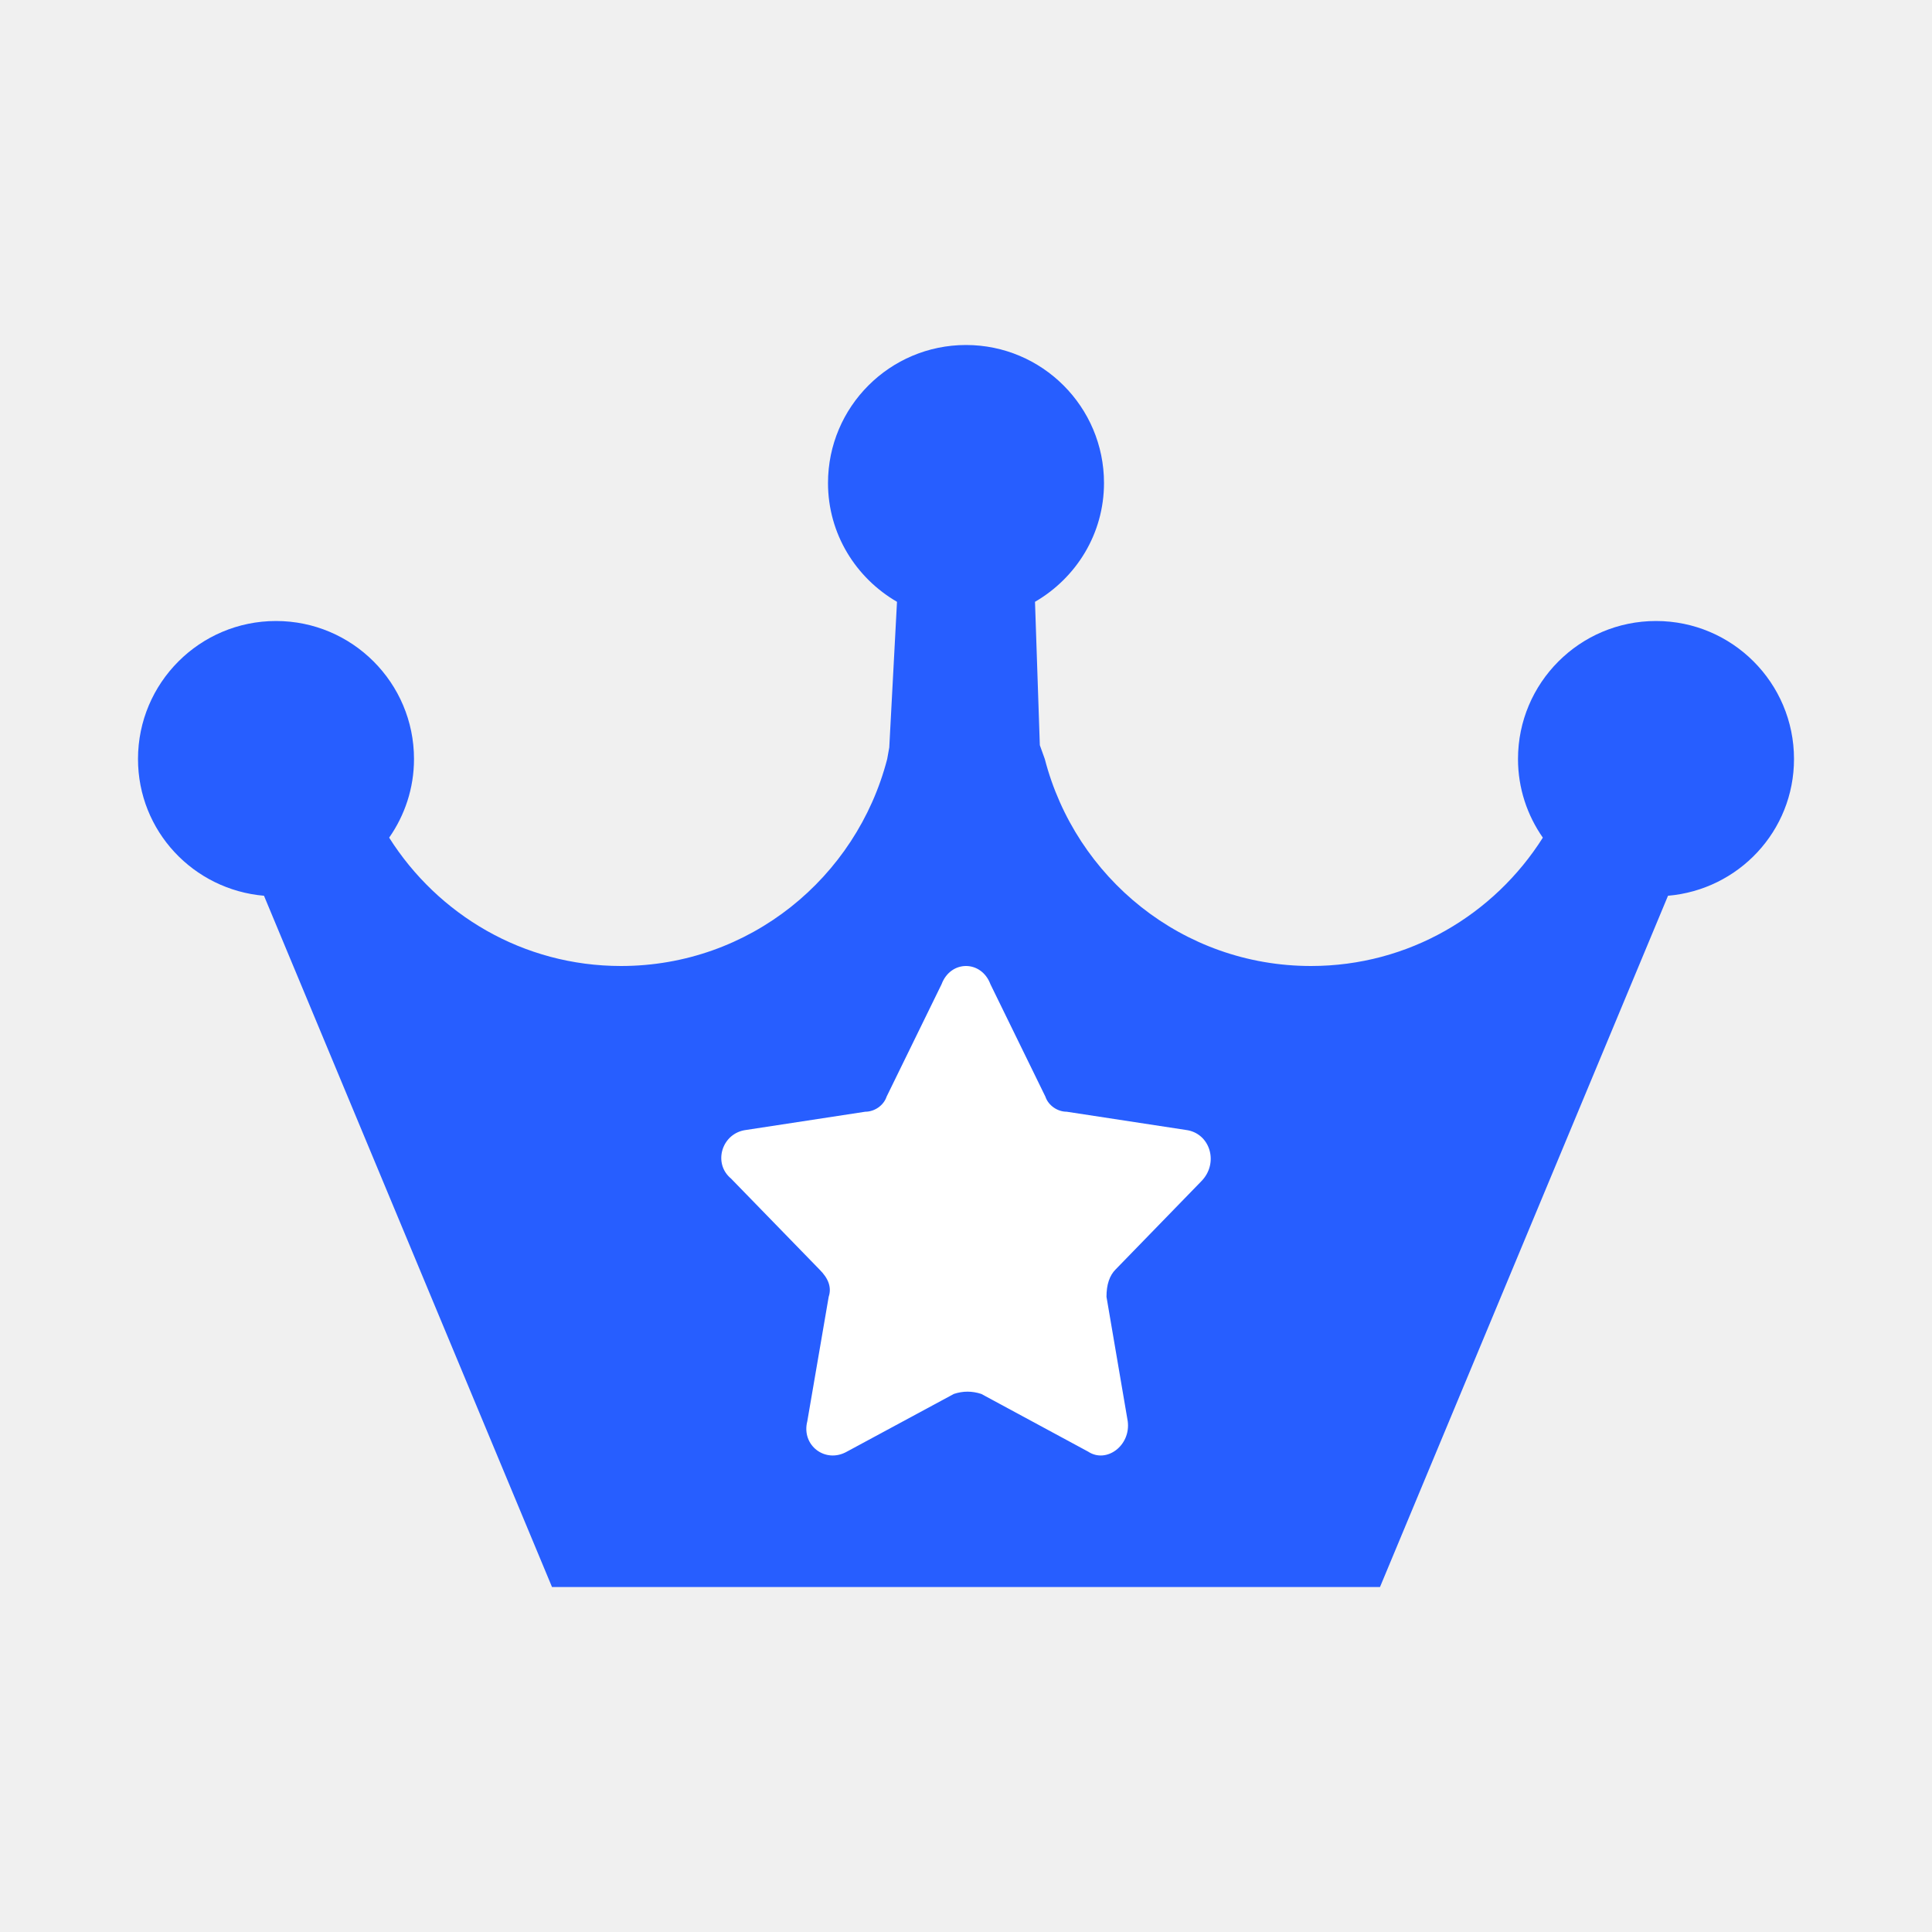
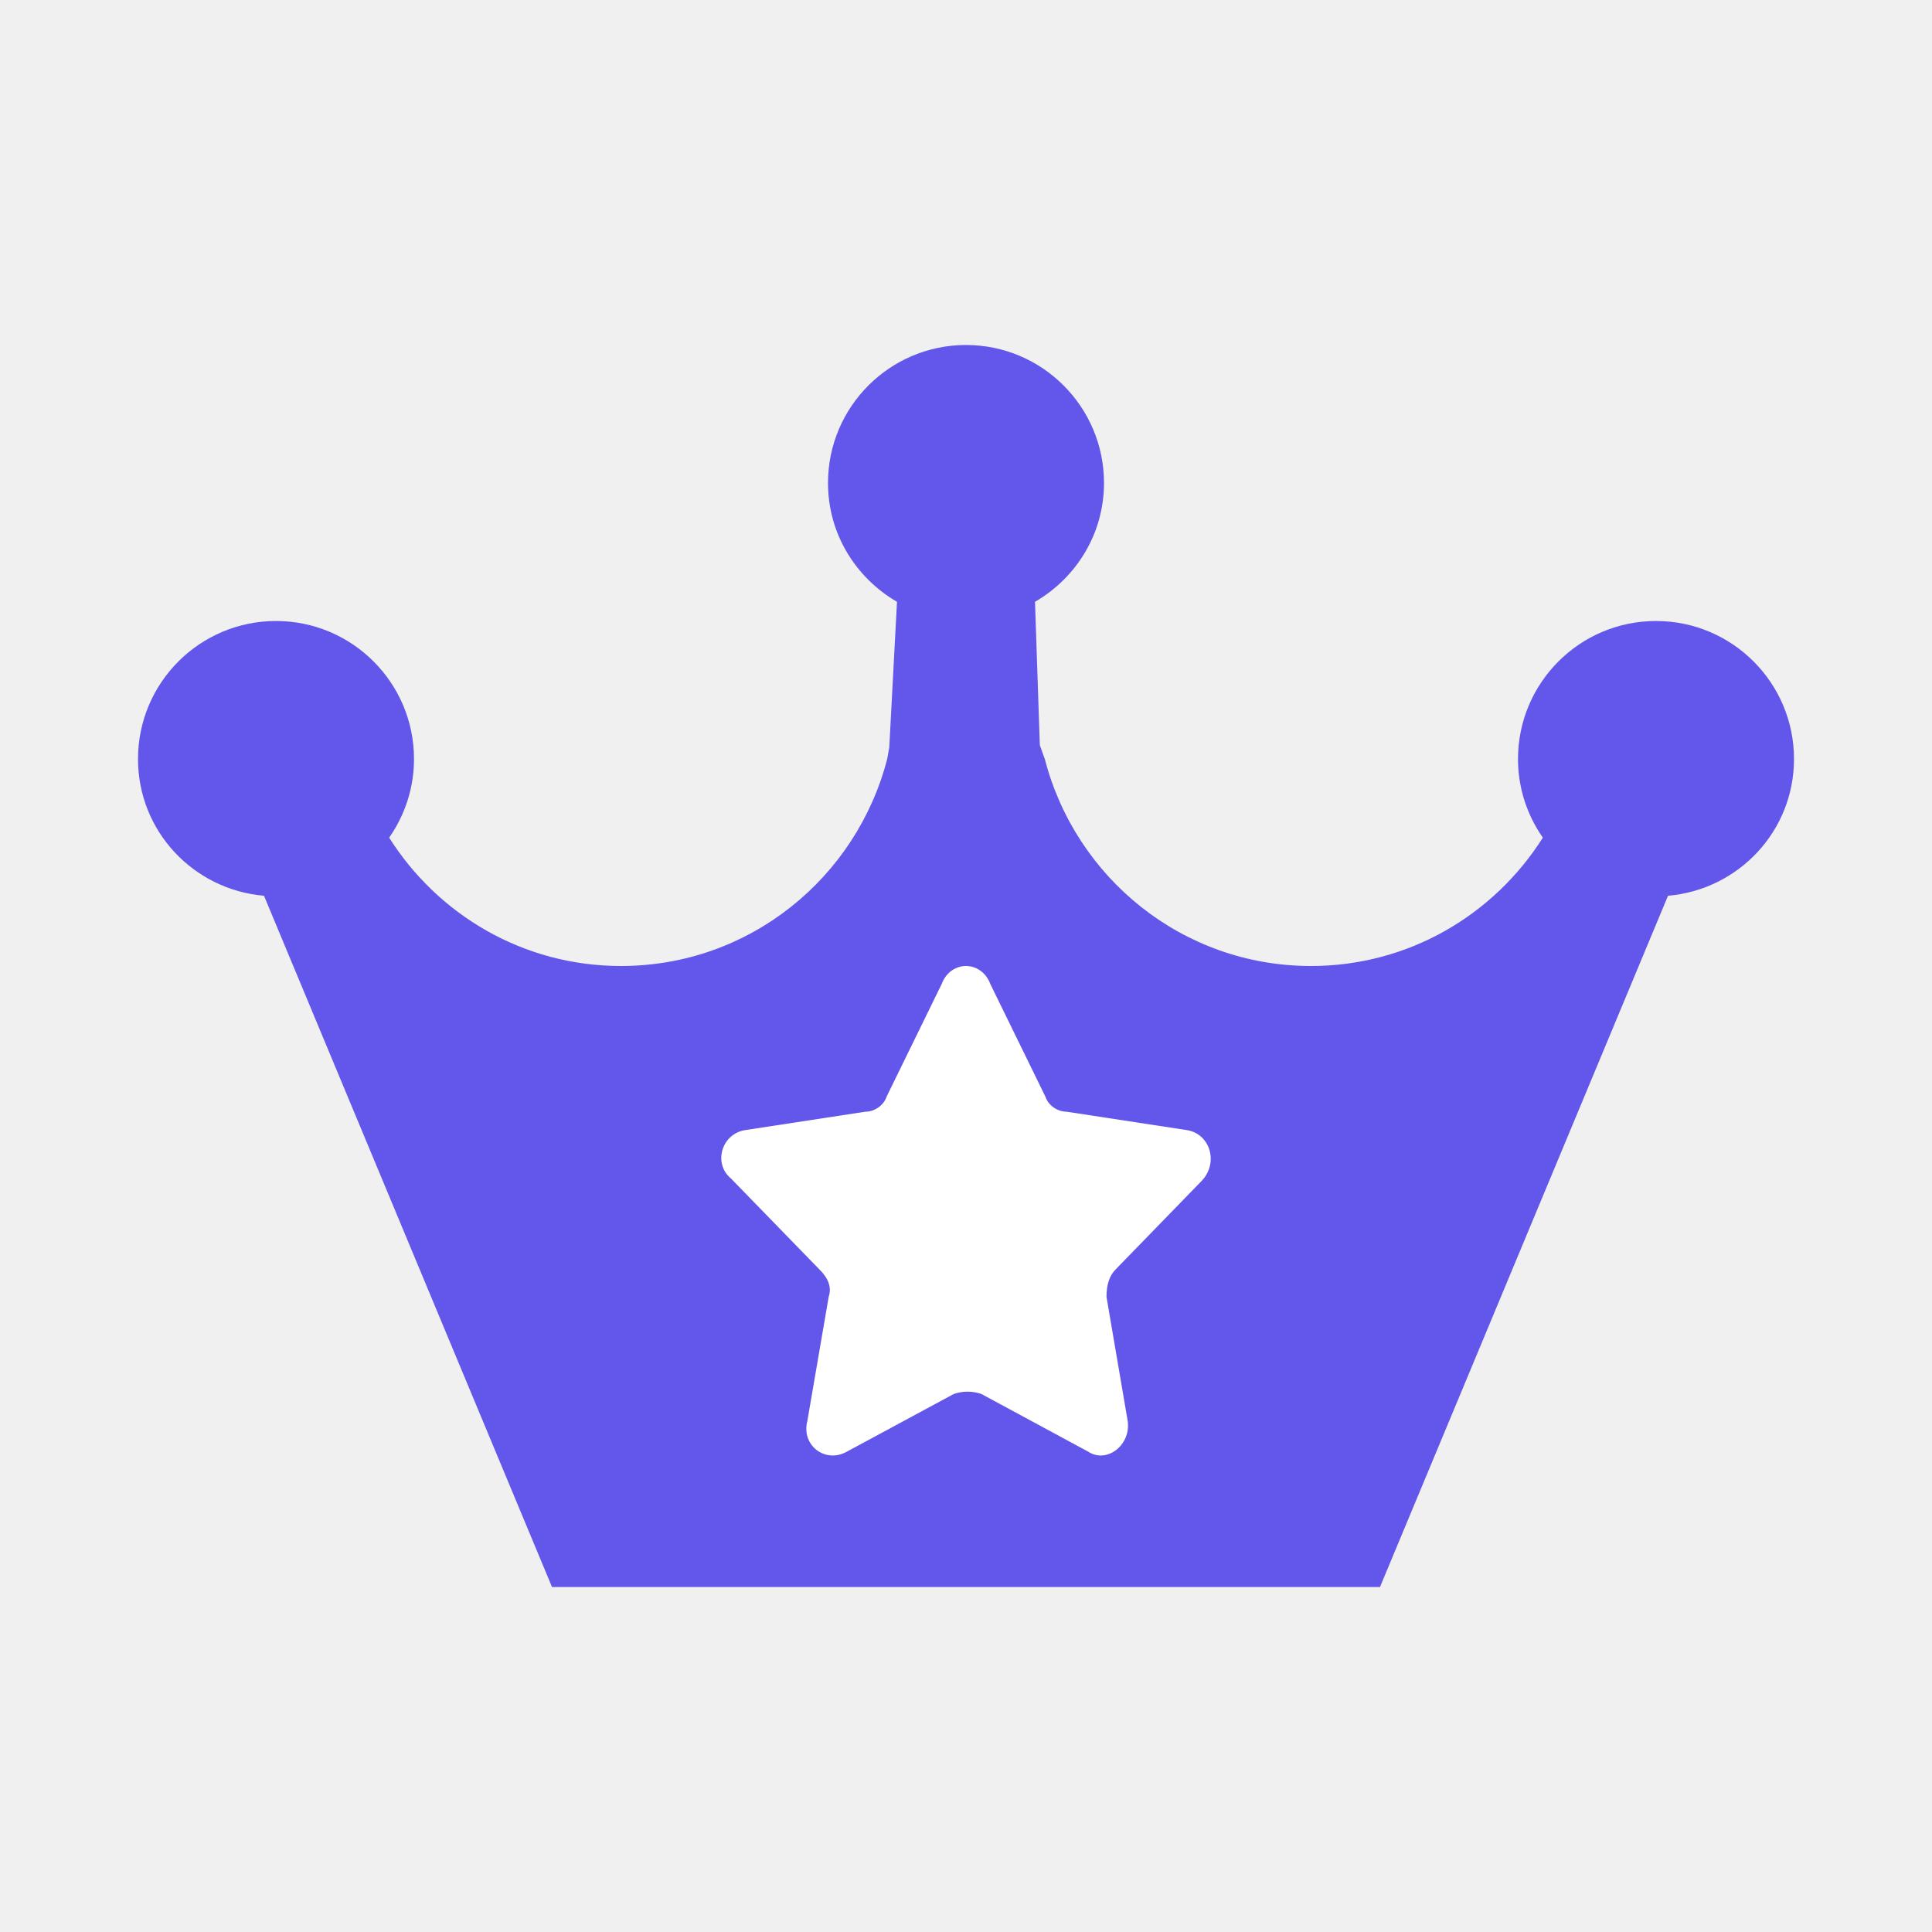
<svg xmlns="http://www.w3.org/2000/svg" fill="none" version="1.1" width="14" height="14" viewBox="0 0 14 14">
  <g>
    <g />
    <g>
      <g>
-         <path d="M12.087,6.491L10,11.5L4,11.5L1.913,6.491C1.402,6.447,1,6.023,1,5.5C1,4.948,1.448,4.5,2,4.5C2.552,4.5,3,4.948,3,5.5C3,5.712,2.933,5.908,2.82,6.07C3.173,6.628,3.791,7,4.5,7C5.431,7,6.206,6.361,6.429,5.5L6.444,5.416L6.5,4.361C6.202,4.188,6,3.869,6,3.5C6,2.948,6.448,2.5,7,2.5C7.552,2.5,8,2.948,8,3.5C8,3.869,7.798,4.188,7.5,4.361L7.535,5.4L7.571,5.5C7.794,6.361,8.569,7,9.5,7C10.209,7,10.827,6.628,11.18,6.07C11.067,5.908,11,5.712,11,5.5C11,4.948,11.448,4.5,12,4.5C12.552,4.5,13,4.948,13,5.5C13,6.023,12.598,6.447,12.087,6.491Z" fill="#275EFF" fill-opacity="1" style="mix-blend-mode:passthrough" />
+         <path d="M12.087,6.491L10,11.5L4,11.5L1.913,6.491C1.402,6.447,1,6.023,1,5.5C1,4.948,1.448,4.5,2,4.5C2.552,4.5,3,4.948,3,5.5C3,5.712,2.933,5.908,2.82,6.07C3.173,6.628,3.791,7,4.5,7C5.431,7,6.206,6.361,6.429,5.5L6.444,5.416L6.5,4.361C6.202,4.188,6,3.869,6,3.5C6,2.948,6.448,2.5,7,2.5C7.552,2.5,8,2.948,8,3.5C8,3.869,7.798,4.188,7.5,4.361L7.535,5.4L7.571,5.5C7.794,6.361,8.569,7,9.5,7C10.209,7,10.827,6.628,11.18,6.07C11.067,5.908,11,5.712,11,5.5C11,4.948,11.448,4.5,12,4.5C12.552,4.5,13,4.948,13,5.5C13,6.023,12.598,6.447,12.087,6.491Z" fill="#6356EA" fill-opacity="1" style="mix-blend-mode:passthrough" />
      </g>
      <g>
        <path d="M7.177,7.132L7.575,7.946C7.597,8.012,7.664,8.056,7.73,8.056L8.593,8.188C8.77,8.21,8.836,8.43,8.703,8.562L8.084,9.199C8.04,9.243,8.018,9.309,8.018,9.397L8.172,10.299C8.195,10.475,8.018,10.607,7.885,10.519L7.111,10.101C7.044,10.079,6.978,10.079,6.912,10.101L6.137,10.519C5.982,10.607,5.805,10.475,5.85,10.299L6.005,9.397C6.027,9.331,6.005,9.265,5.938,9.199L5.297,8.54C5.164,8.43,5.23,8.21,5.407,8.188L6.27,8.056C6.336,8.056,6.403,8.012,6.425,7.946L6.823,7.132C6.889,6.956,7.111,6.956,7.177,7.132Z" fill="#FFFFFF" fill-opacity="1" style="mix-blend-mode:passthrough" />
      </g>
    </g>
  </g>
</svg>
